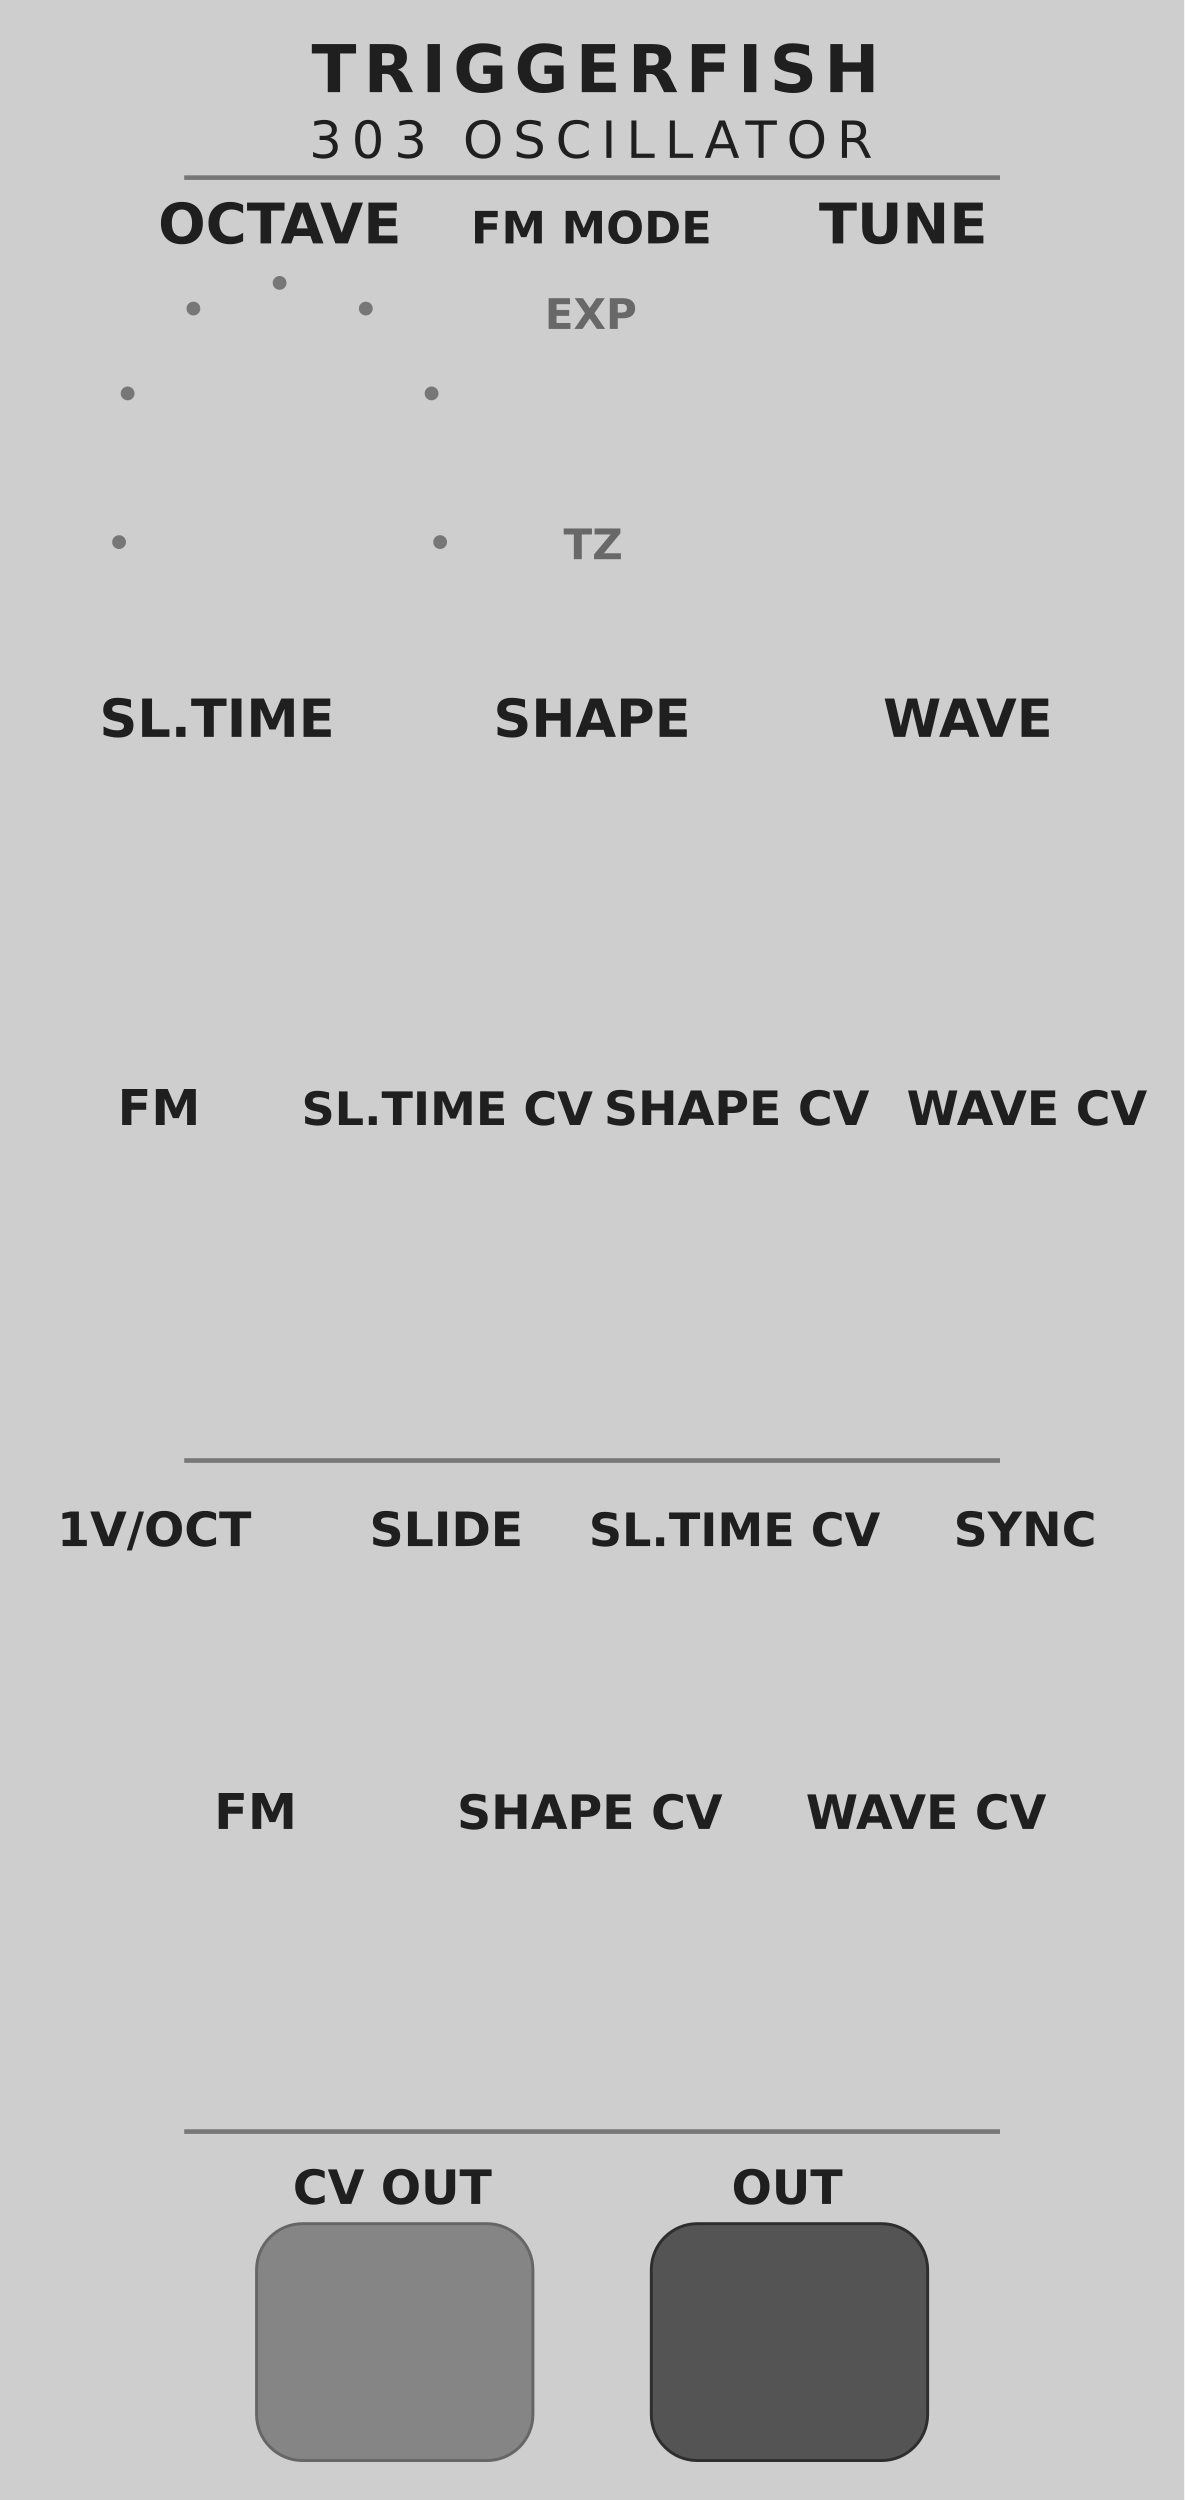
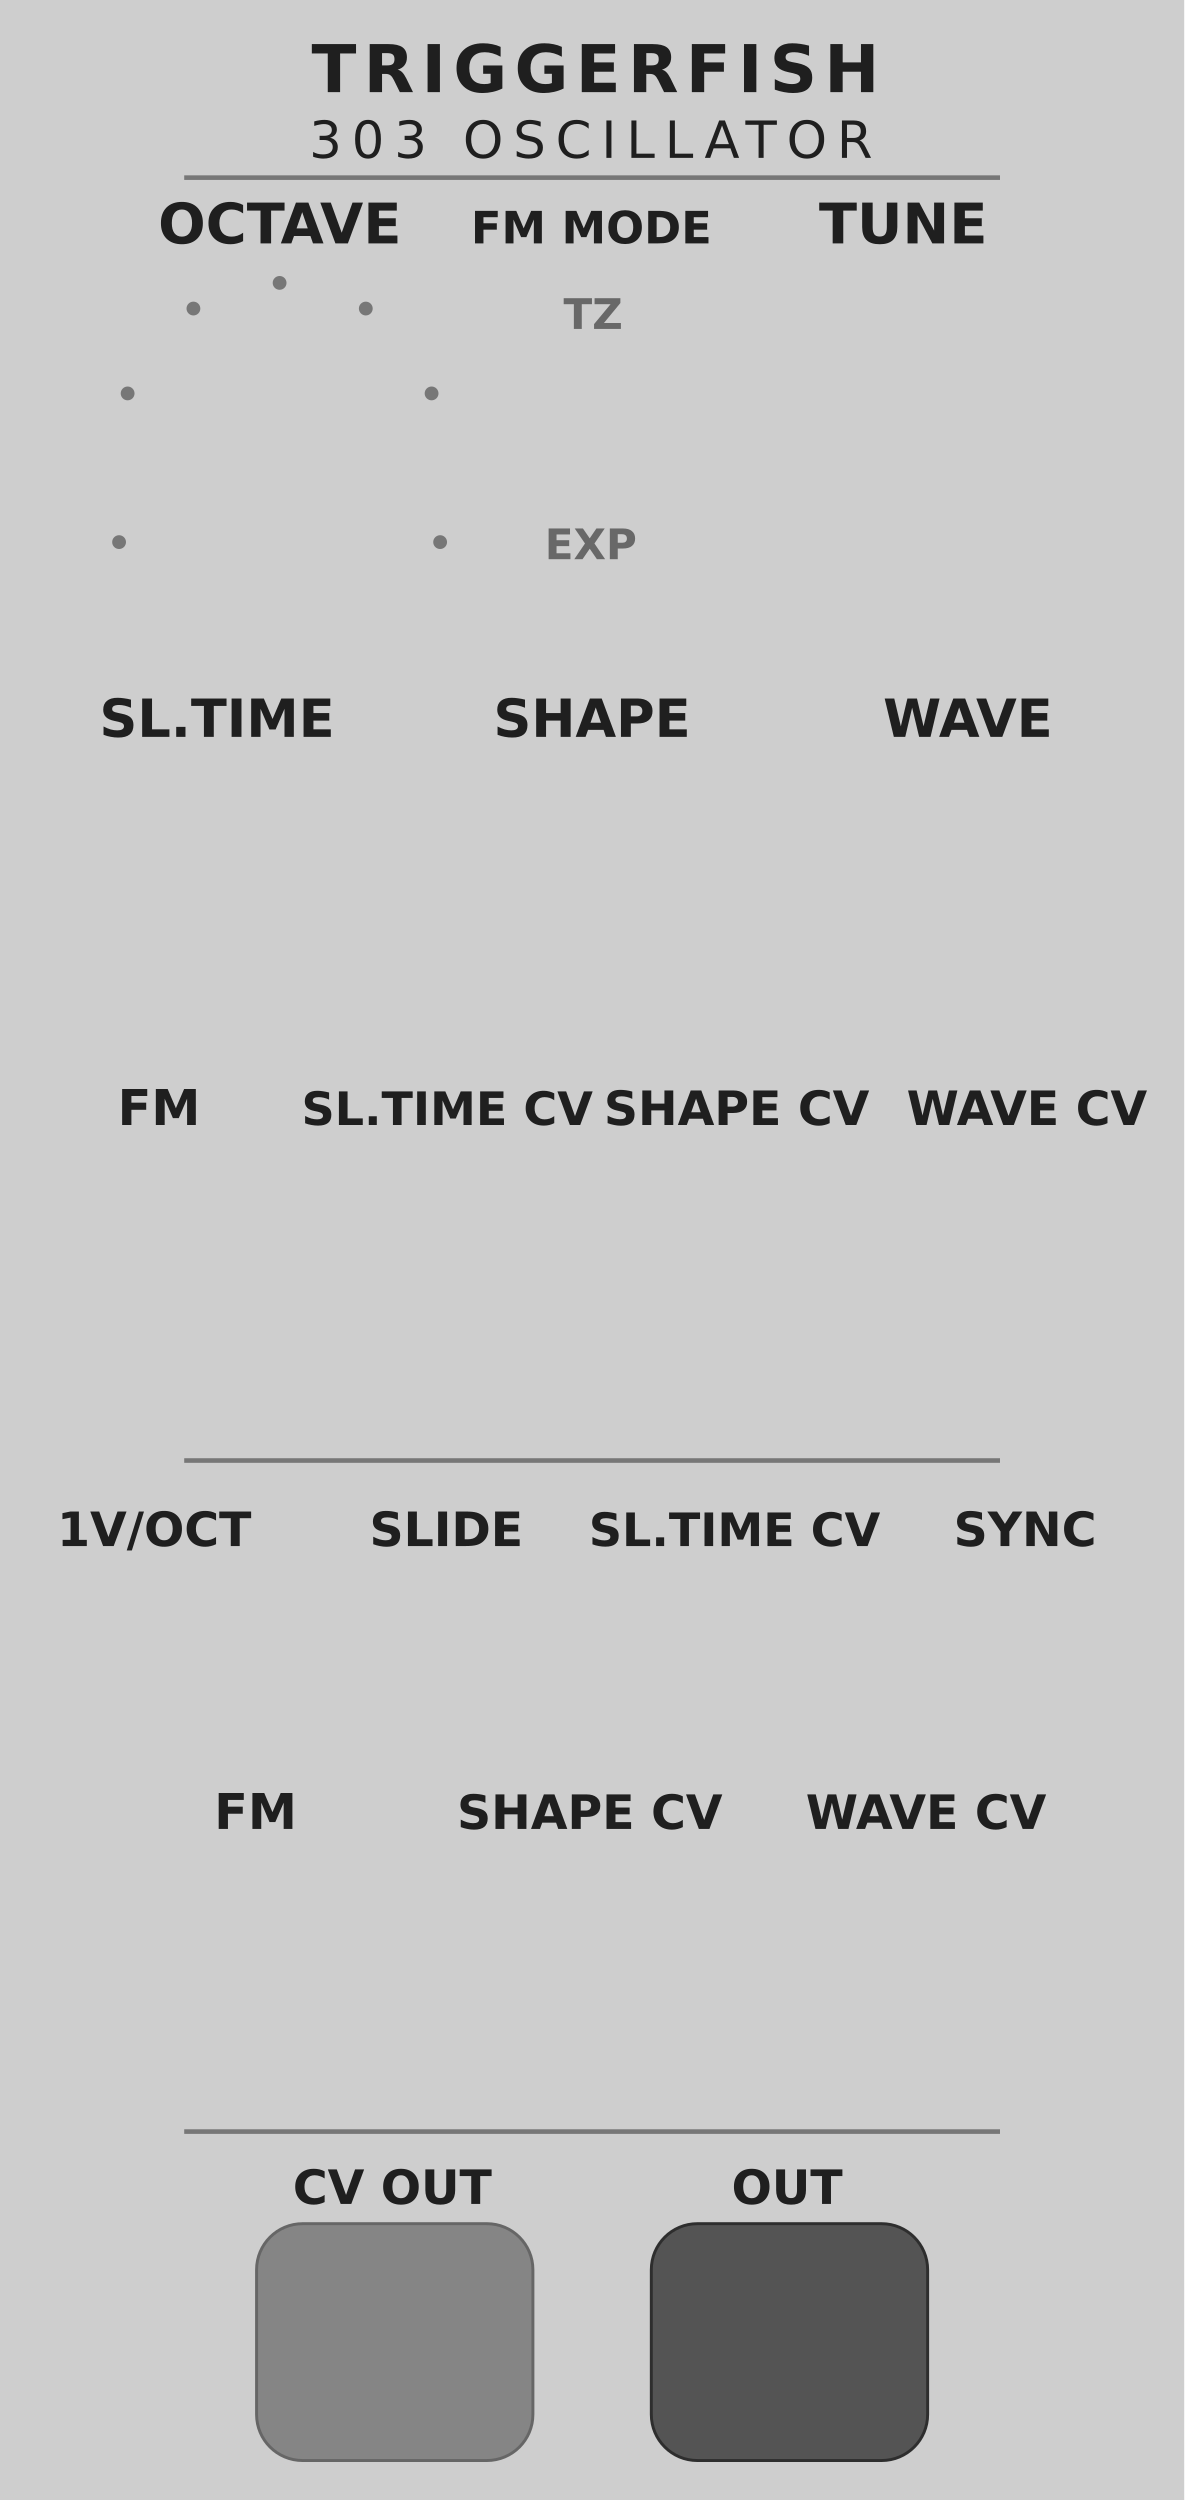
<svg xmlns="http://www.w3.org/2000/svg" width="180" height="380" viewBox="0 0 180 380">
  <rect width="180" height="380" fill="#cecece" />
  <path id="section-dividers" d="M28 27h124M28 222h124M28 324h124" stroke="#777" stroke-width="0.7" />
  <g id="octave-detents" fill="#777">
    <circle cx="18.1" cy="82.4" r="1.05" />
    <circle cx="19.4" cy="59.8" r="1.05" />
    <circle cx="29.4" cy="46.9" r="1.05" />
    <circle cx="42.5" cy="43.0" r="1.05" />
    <circle cx="55.6" cy="46.9" r="1.05" />
    <circle cx="65.6" cy="59.8" r="1.05" />
    <circle cx="66.9" cy="82.4" r="1.05" />
  </g>
  <g font-family="DejaVu Sans, sans-serif" text-anchor="middle" fill="#1f1f1f">
    <text x="90.505" y="14" font-size="10" font-weight="bold" letter-spacing="1.1" data-center-x="90">TRIGGERFISH</text>
    <text x="89.815" y="24" font-size="7.8" letter-spacing="1.5" data-center-x="90">303 OSCILLATOR</text>
    <text x="42.533" y="37" font-size="8.5" font-weight="bold" data-control="OCTAVE">OCTAVE</text>
    <text x="89.884" y="37" font-size="6.8" font-weight="bold" data-control="FM_MODE">FM MODE</text>
    <text x="137.284" y="37" font-size="8.5" font-weight="bold" data-control="TUNE">TUNE</text>
    <g fill="#686868">
-       <text x="89.795" y="50" font-size="6.4" font-weight="bold" data-control="FM_MODE">EXP</text>
-       <text x="90.153" y="85" font-size="6.4" font-weight="bold" data-control="FM_MODE">TZ</text>
+       <text x="90.153" y="50" font-size="6.4" font-weight="bold" data-control="FM_MODE">TZ</text>
+       <text x="89.795" y="85" font-size="6.4" font-weight="bold" data-control="FM_MODE">EXP</text>
    </g>
    <text x="32.992" y="112" font-size="8" font-weight="bold" data-control="SLIDE_TIME">SL.TIME</text>
    <text x="89.992" y="112" font-size="8" font-weight="bold" data-control="SHAPE">SHAPE</text>
    <text x="147.123" y="112" font-size="8" font-weight="bold" data-control="WAVE">WAVE</text>
    <text x="24.172" y="171" font-size="7.5" font-weight="bold" data-control="FM_AMOUNT">FM</text>
    <text x="67.972" y="171" font-size="7.0" font-weight="bold" data-control="TIME_AMOUNT">SL.TIME CV</text>
    <text x="111.966" y="171" font-size="7.2" font-weight="bold" data-control="SHAPE_AMOUNT">SHAPE CV</text>
    <text x="156.084" y="171" font-size="7.2" font-weight="bold" data-control="WAVE_AMOUNT">WAVE CV</text>
    <text x="23.444" y="235" font-size="7.2" font-weight="bold" data-control="VOCT_INPUT">1V/OCT</text>
    <text x="67.843" y="235" font-size="7.2" font-weight="bold" data-control="SLIDE_INPUT">SLIDE</text>
    <text x="111.648" y="235" font-size="7.0" font-weight="bold" data-control="TIME_INPUT">SL.TIME CV</text>
    <text x="155.808" y="235" font-size="7.2" font-weight="bold" data-control="SYNC_INPUT">SYNC</text>
    <text x="38.848" y="278" font-size="7.5" font-weight="bold" data-control="FM_INPUT">FM</text>
    <text x="89.643" y="278" font-size="7.2" font-weight="bold" data-control="SHAPE_INPUT">SHAPE CV</text>
    <text x="140.76" y="278" font-size="7.2" font-weight="bold" data-control="WAVE_INPUT">WAVE CV</text>
    <text x="59.637" y="335" font-size="7.2" font-weight="bold" data-control="CV_OUTPUT">CV OUT</text>
    <text x="119.637" y="335" font-size="7.2" font-weight="bold" data-control="AUDIO_OUTPUT">OUT</text>
  </g>
  <g id="output-jack-blocks" fill="#545454" stroke="#2e2e2e" stroke-width="0.45">
    <rect x="39" y="338" width="42" height="36" rx="7" fill="#858585" stroke="#666666" />
    <rect x="99" y="338" width="42" height="36" rx="7" />
  </g>
</svg>
